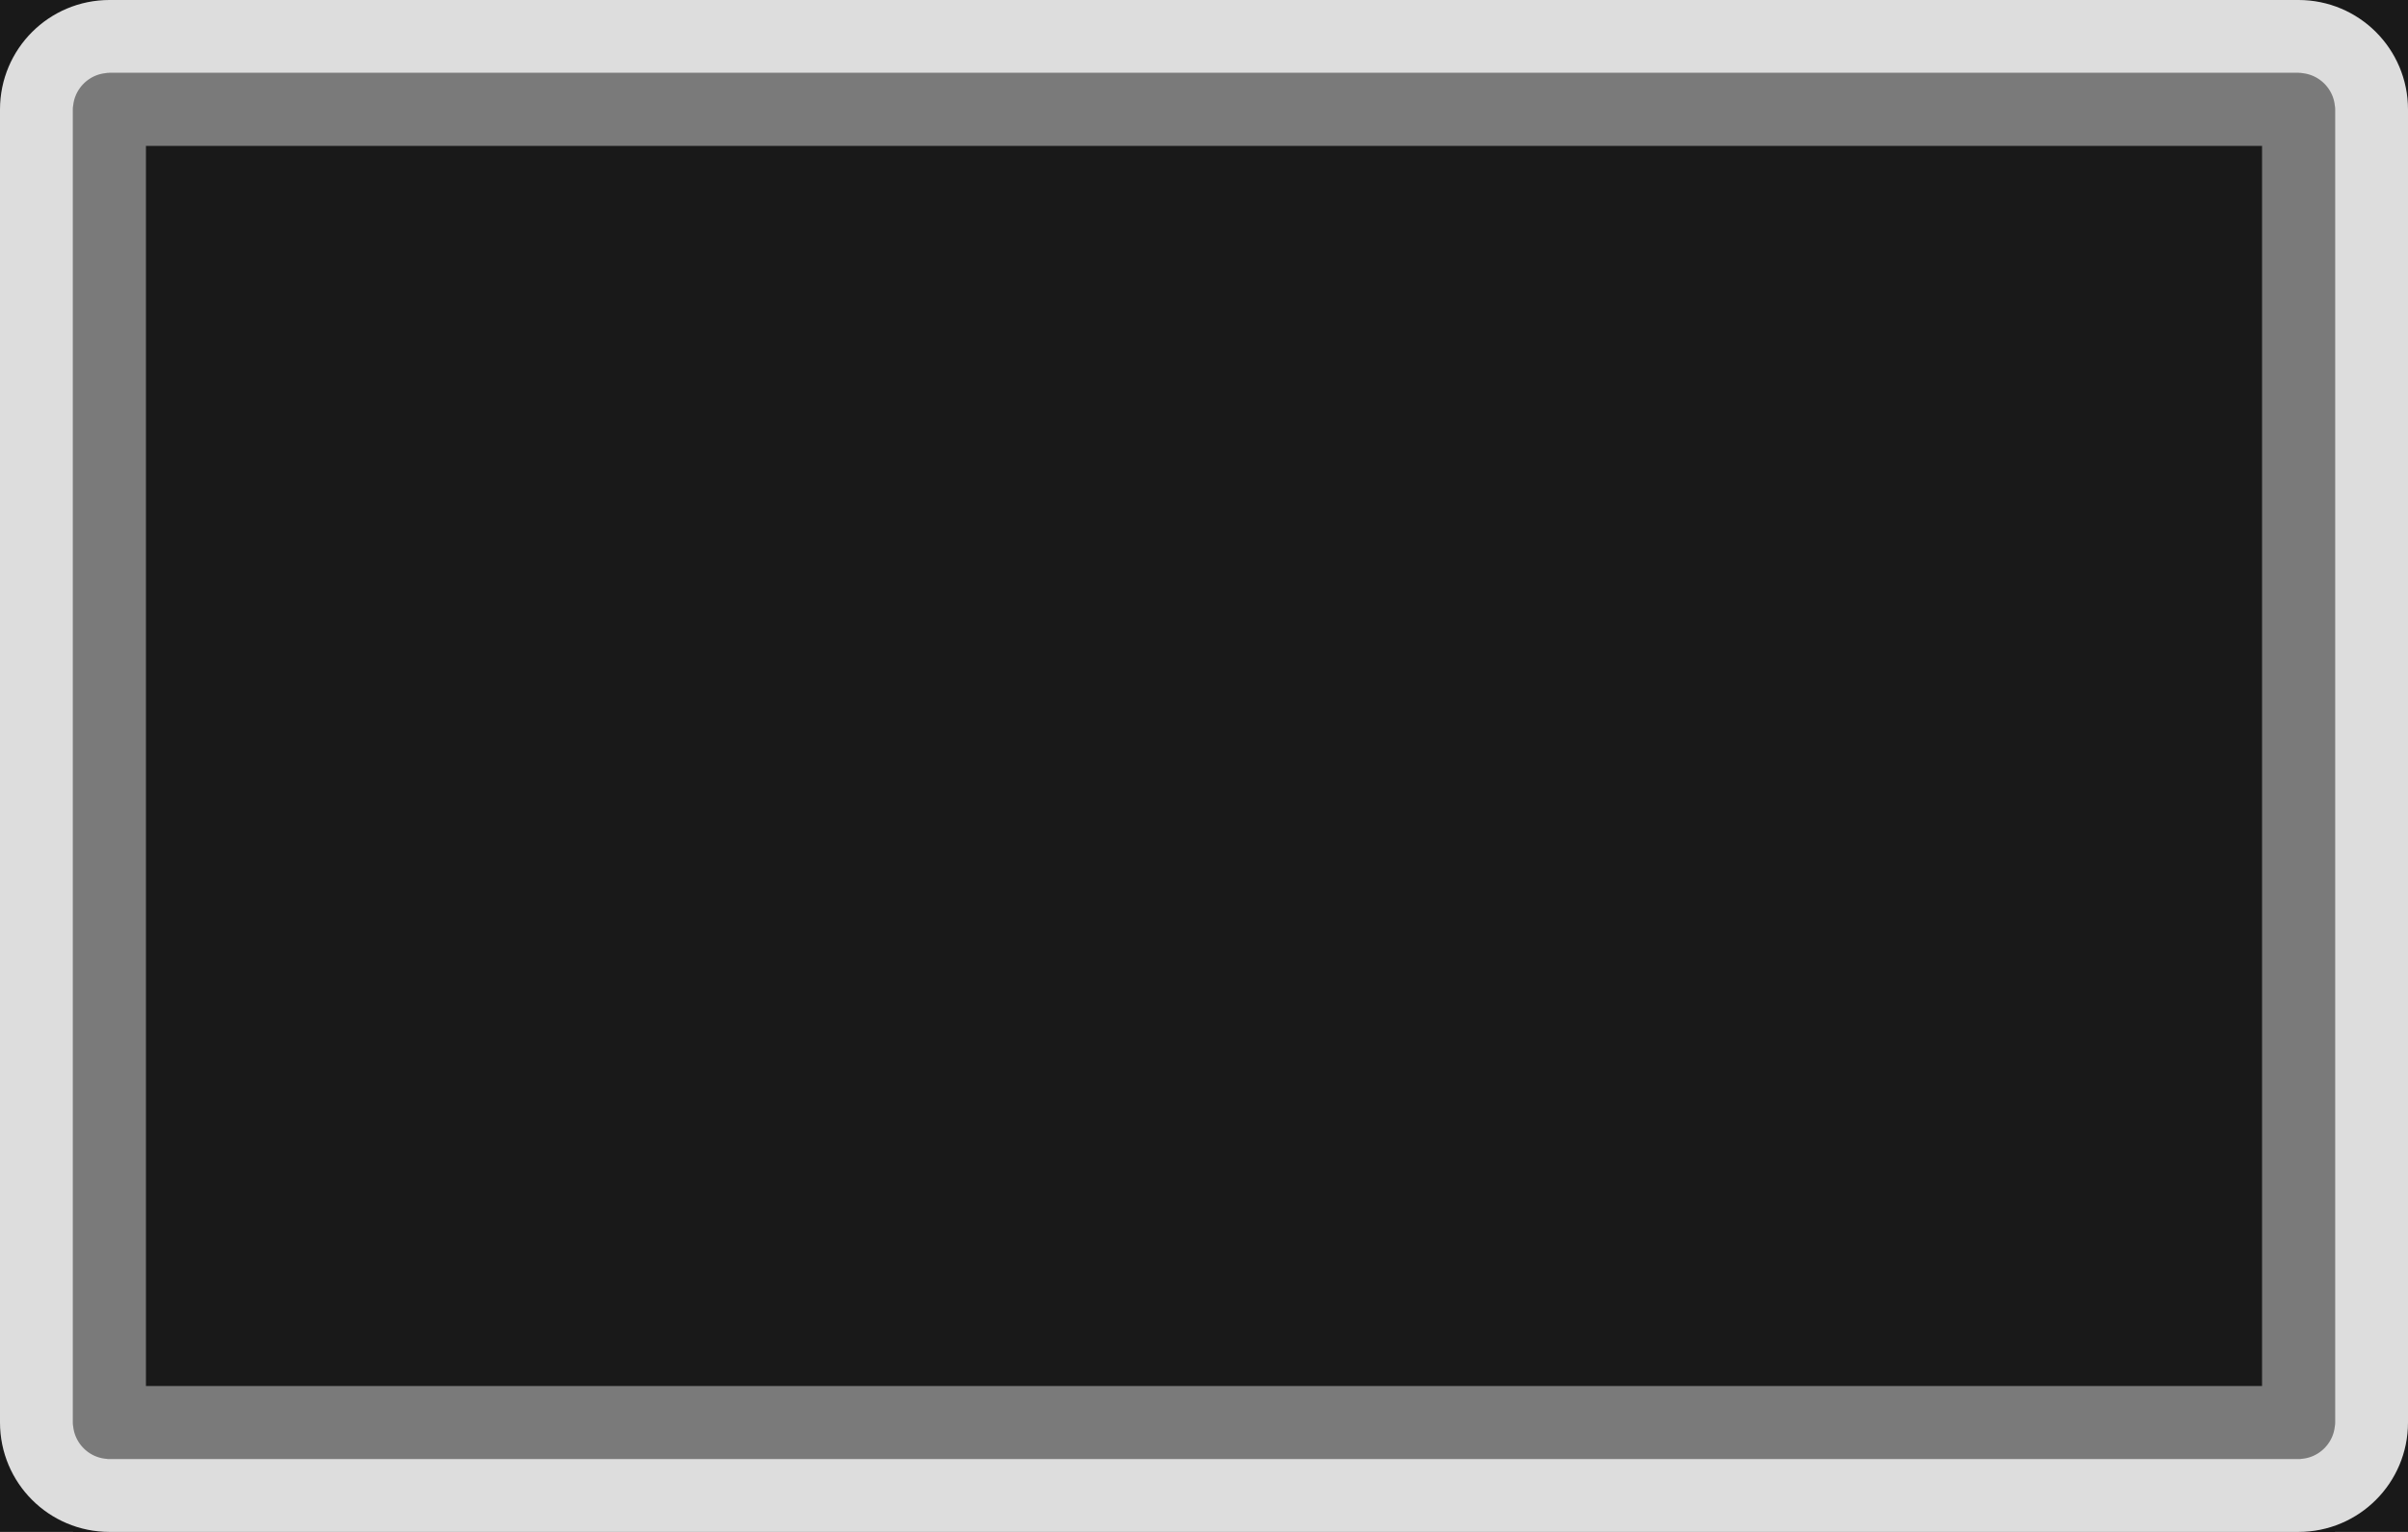
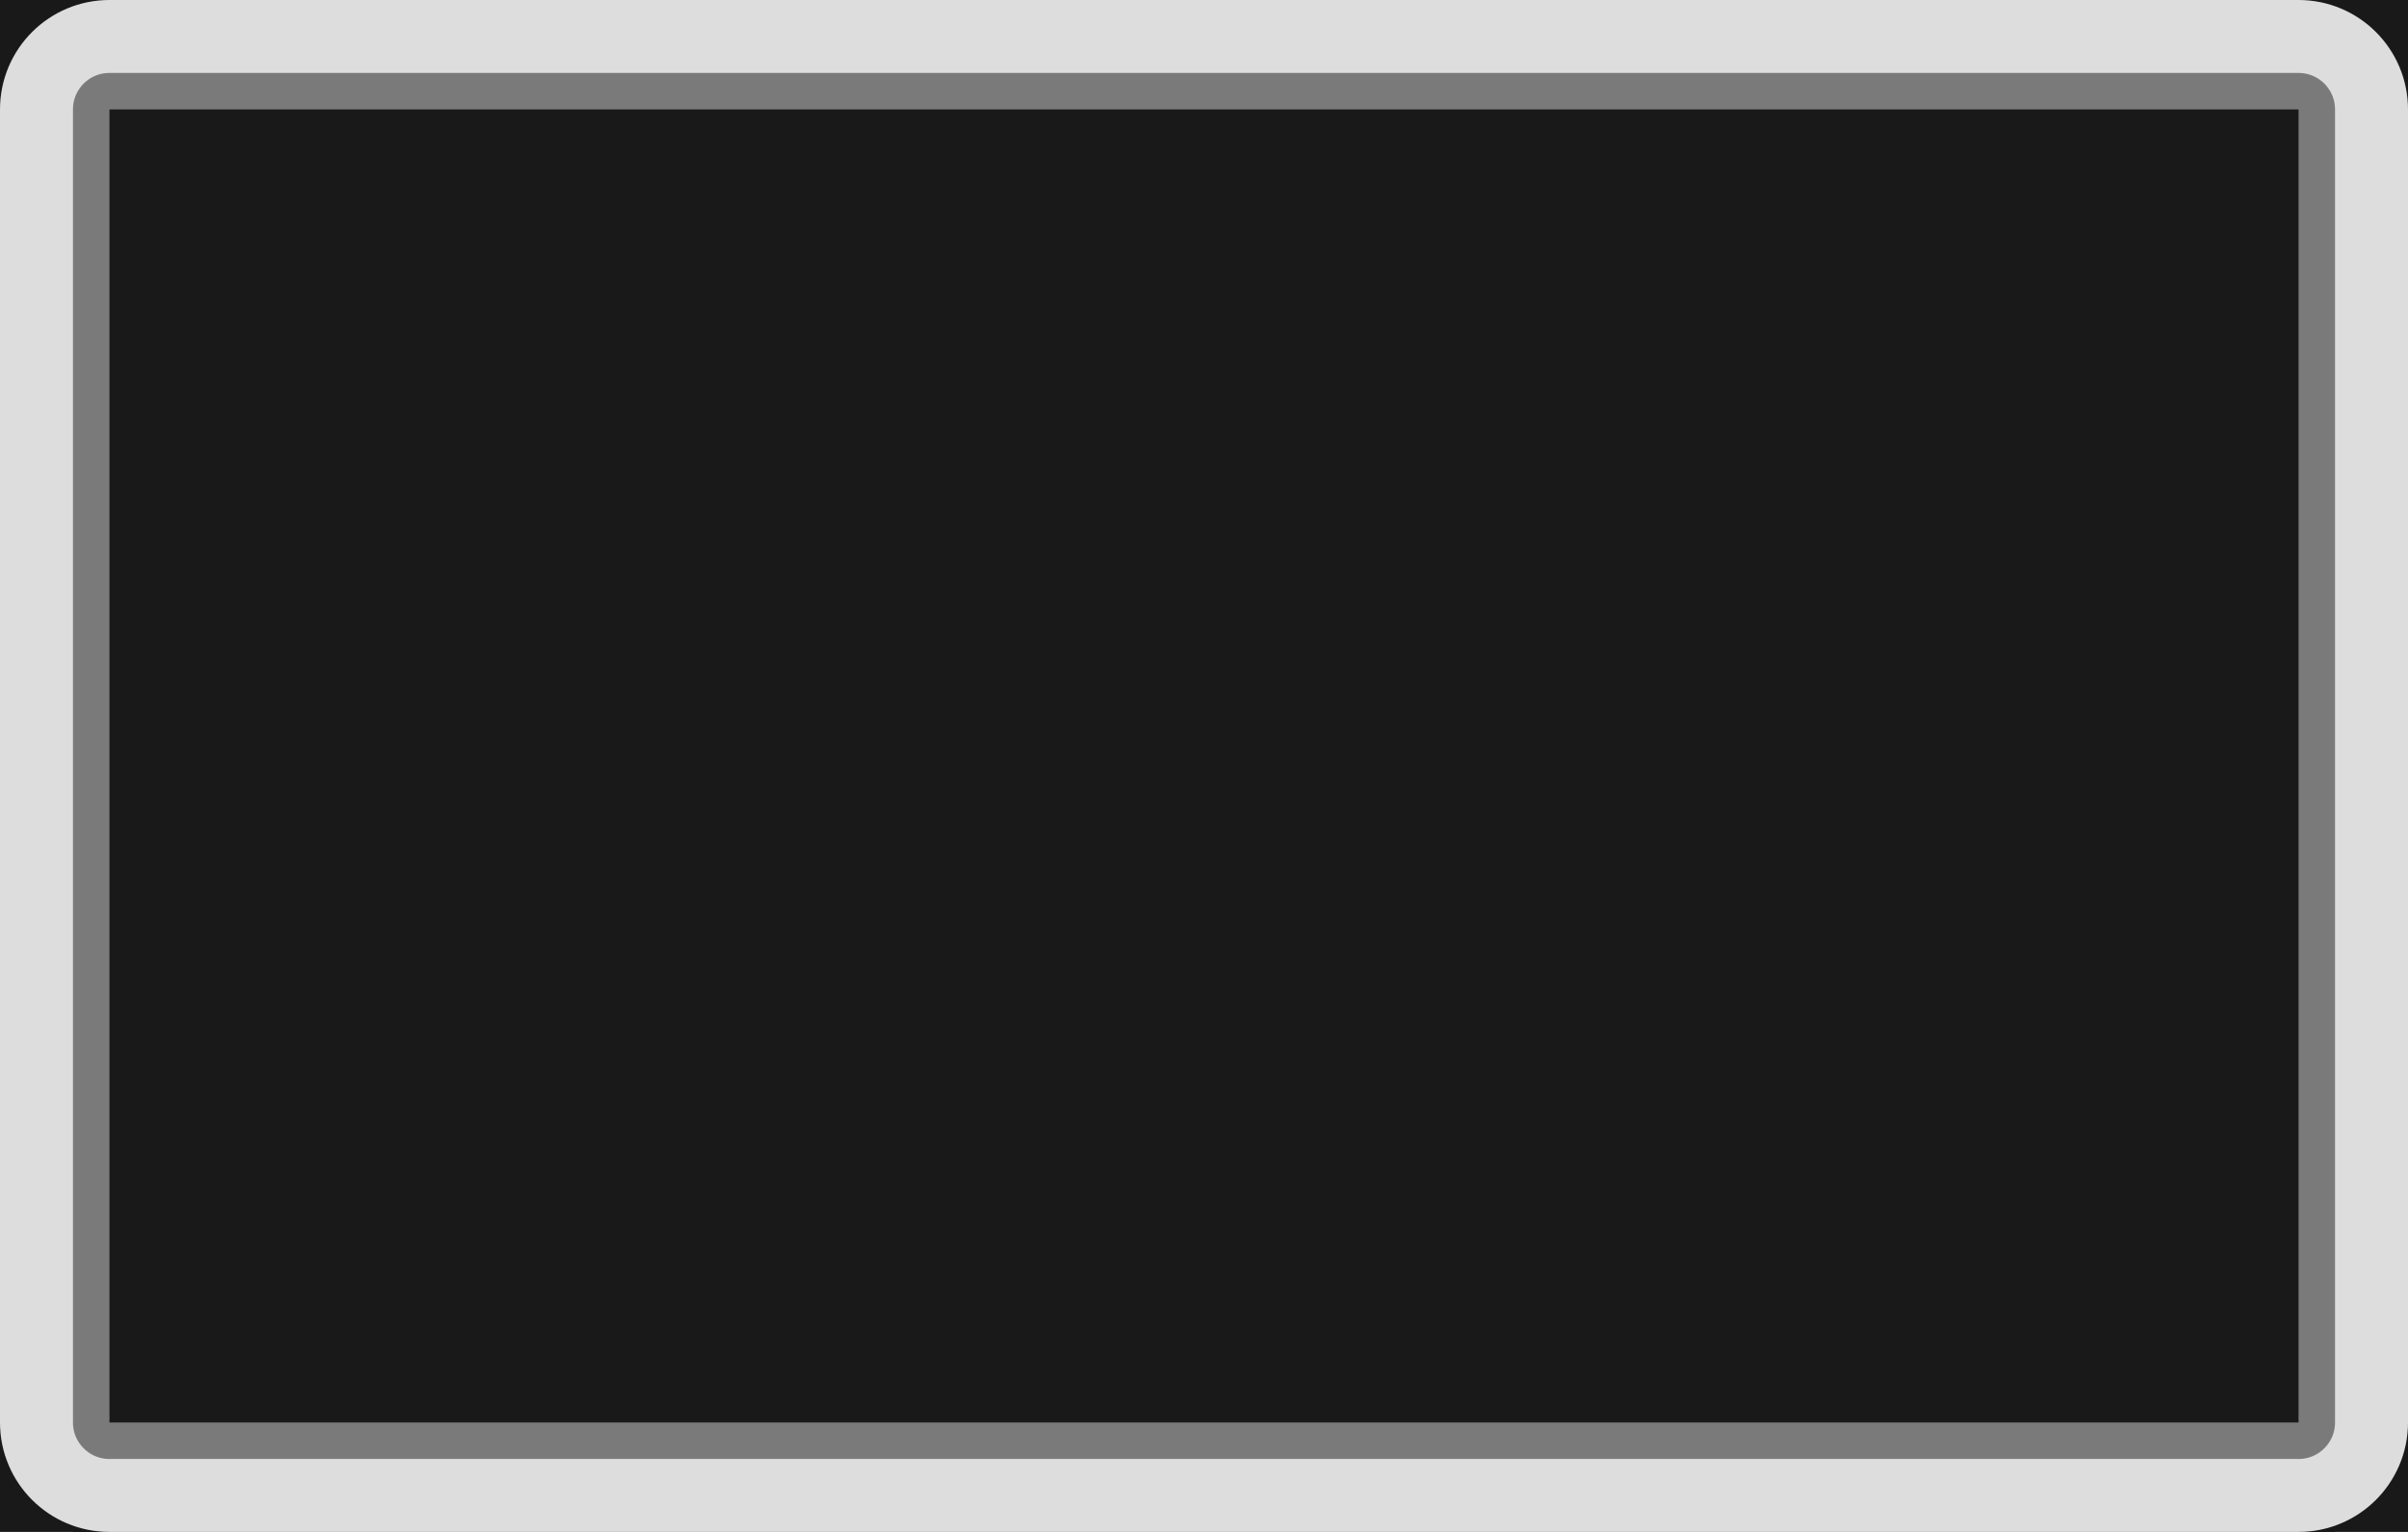
<svg width="33" height="21">
  <defs>
-     <linearGradient id="grad1" x1="0%" y1="0%" x2="0%" y2="100%">
-       <stop offset="0%" style="stop-color:#13a9fc; stop-opacity:0.5" />
-       <stop offset="100%" style="stop-color:#13a9fc; stop-opacity:0.2" />
-     </linearGradient>
-     <linearGradient id="grad2" x1="0%" y1="0%" x2="0%" y2="100%">
-       <stop offset="0%" style="stop-color:rgb(160,0,00); stop-opacity:1" />
-       <stop offset="100%" style="stop-color:rgb(80,0,00); stop-opacity:1" />
+     <linearGradient id="grad" x1="0%" y1="0%" x2="0%" y2="100%">
+       <stop offset="0%" style="stop-color: #13a9fc; stop-opacity: 0.5; var( stop-color, track_light_color );" />
+       <stop offset="100%" style="stop-color: #13a9fc; stop-opacity:0.2; var( stop-color, track_light_color );" />
    </linearGradient>
  </defs>
  <rect x="0" y="0" width="33" height="21" style="fill:#191919; stroke-width:0;" />
  <rect x="1" y="1" width="31" height="21" style="fill:#191919; stroke-width:0; var(fill, background_color);" />
-   <rect x="1.5" y="1.5" width="30" height="18" style="fill:none; stroke-width:1; stroke:#dddddd; stroke-opacity: 0.5; var(stroke, light_color);" />
+   <rect x="1" y="1" width="31" height="19" style="fill:none; stroke-width:1; stroke:#dddddd; stroke-opacity: 0.5; var(stroke, light_color);" />
  <rect x="0.5" y="0.5" width="32" height="20" rx="1" ry="1" style="fill:none; stroke-width:1; stroke:#dddddd; var(stroke, light_color);" />
  <text x="16.5" y="15.5" text-anchor="middle" style="fill:#aaaaaa; font-size: 14px; font-weight: bold; var(fill, text_color);">
    <Variable name="text" />
  </text>
</svg>
